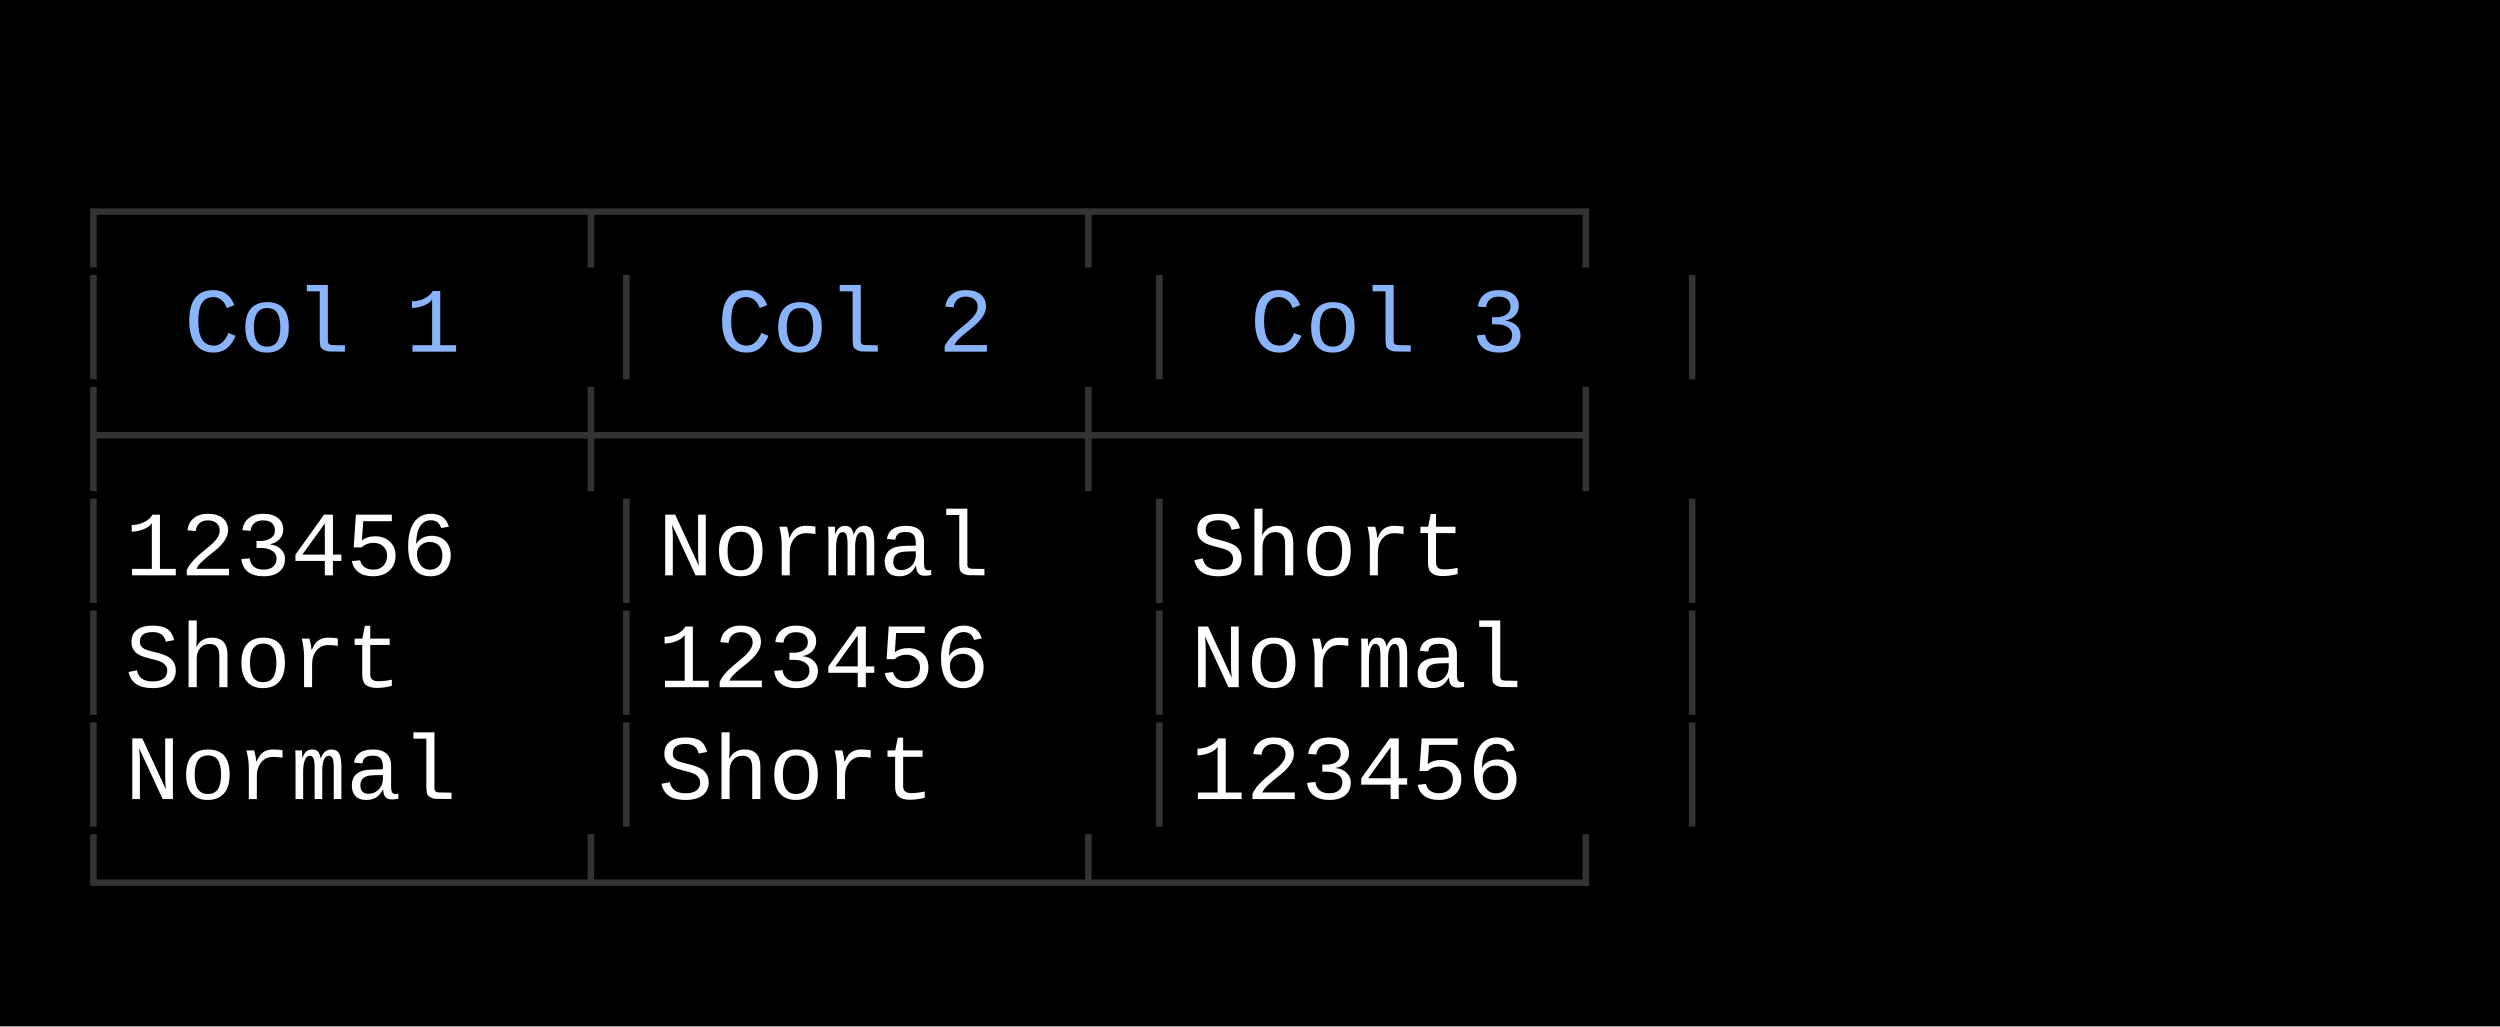
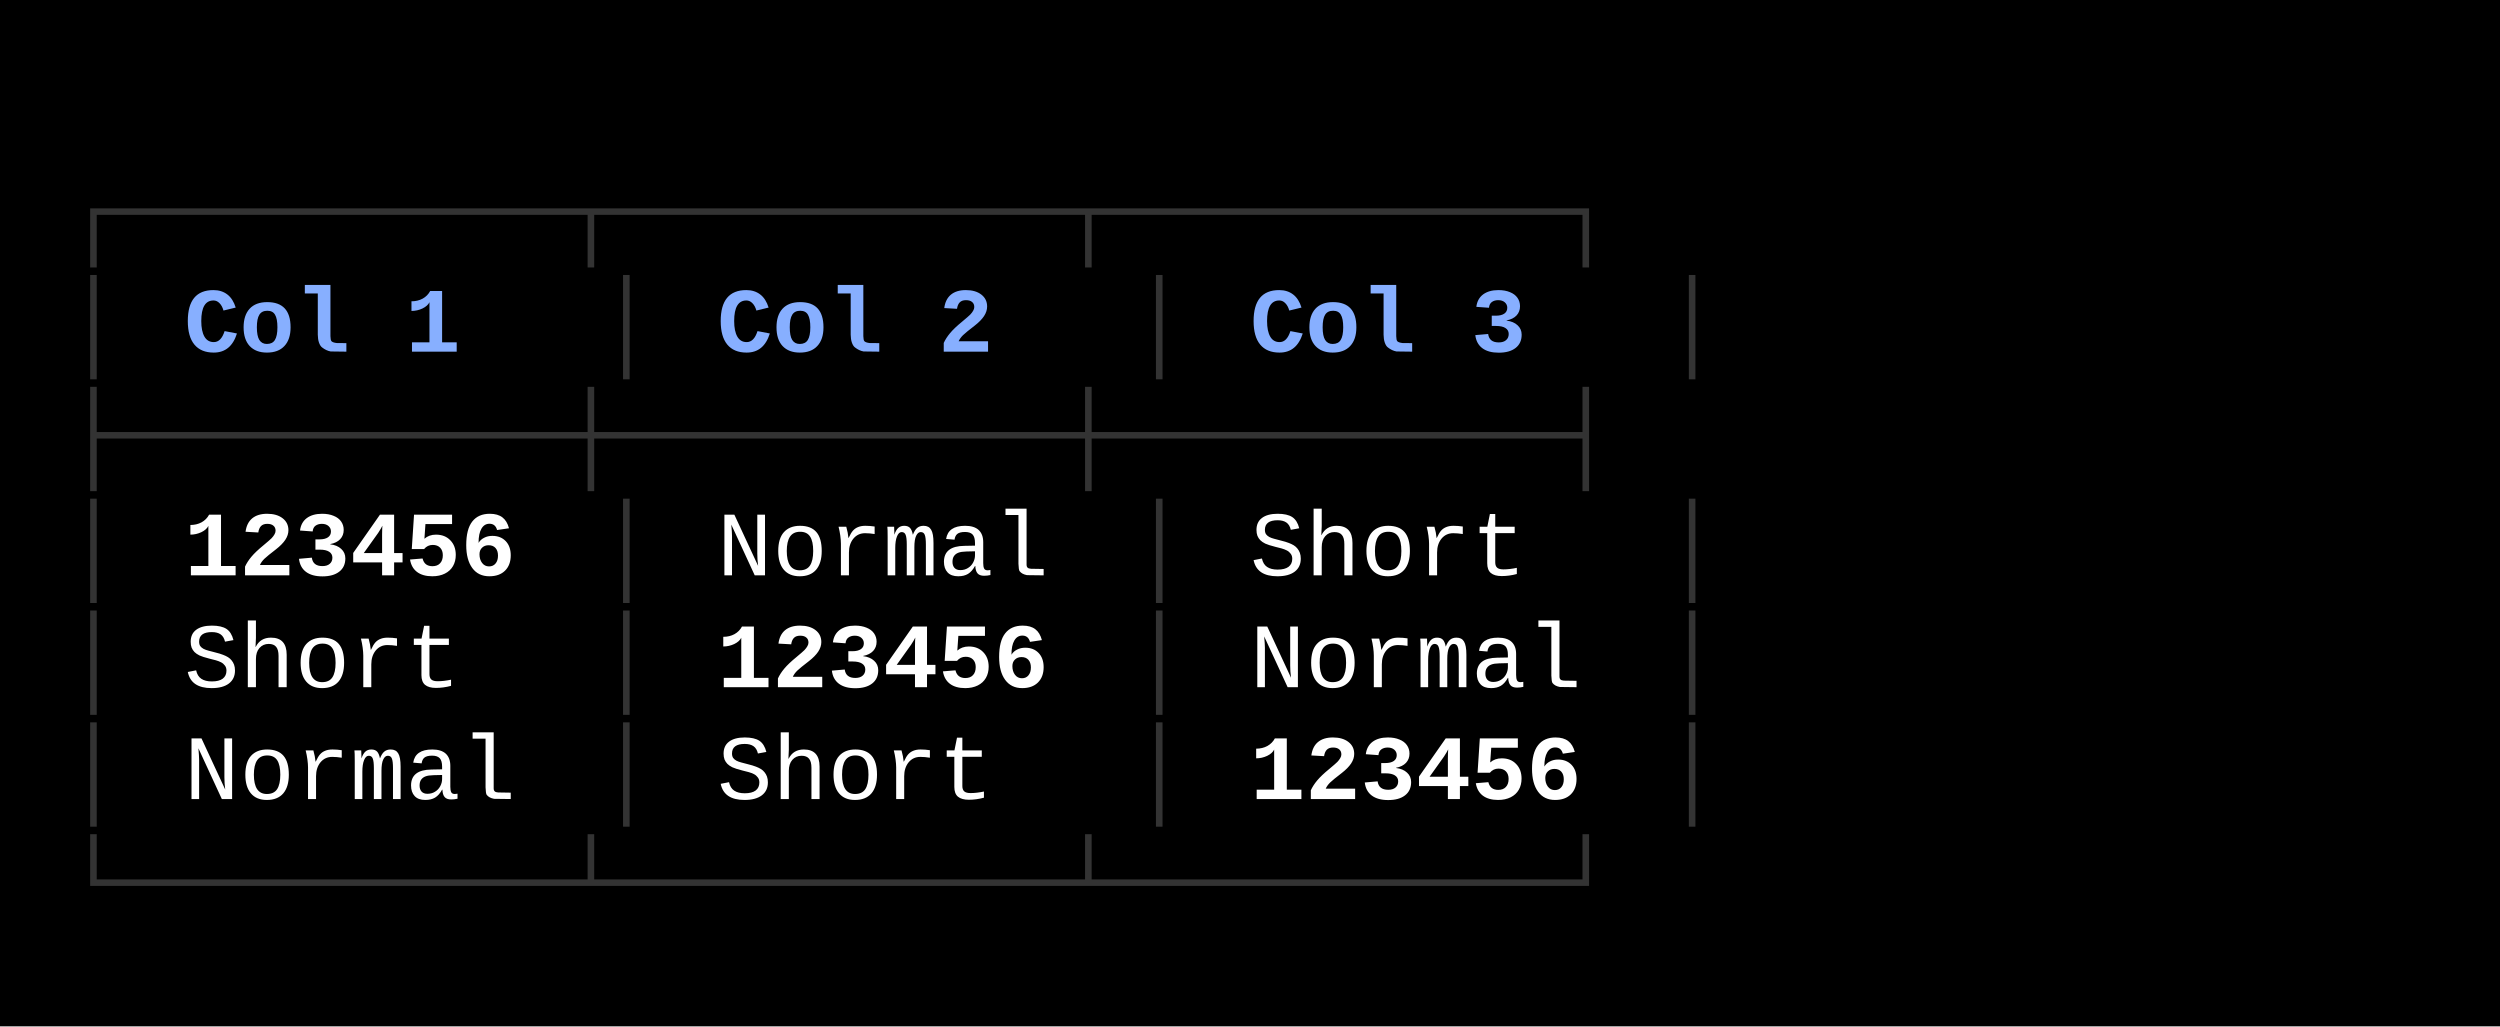
<svg xmlns="http://www.w3.org/2000/svg" width="380" height="156" viewBox="0 0 380 156">
  <style>
    text { font-family: Consolas, "Courier New", monospace; font-size: 14px; dominant-baseline: text-before-edge; white-space: pre; }
  </style>
  <rect width="380" height="156" fill="#000000" />
  <g transform="translate(10, 10)">
    <text x="0" y="19" fill="#333333" textLength="252" lengthAdjust="spacingAndGlyphs">┌────────┬────────┬────────┐</text>
    <text x="0" y="36" fill="#333333" textLength="9" lengthAdjust="spacingAndGlyphs">│</text>
-     <text x="18" y="36" fill="#89b4fa" textLength="45" lengthAdjust="spacingAndGlyphs">Col 1</text>
+     <text x="18" y="36" fill="#87afff" textLength="45" lengthAdjust="spacingAndGlyphs" font-weight="bold">Col 1</text>
    <text x="81" y="36" fill="#333333" textLength="9" lengthAdjust="spacingAndGlyphs">│</text>
-     <text x="99" y="36" fill="#89b4fa" textLength="45" lengthAdjust="spacingAndGlyphs">Col 2</text>
+     <text x="99" y="36" fill="#87afff" textLength="45" lengthAdjust="spacingAndGlyphs" font-weight="bold">Col 2</text>
    <text x="162" y="36" fill="#333333" textLength="9" lengthAdjust="spacingAndGlyphs">│</text>
-     <text x="180" y="36" fill="#89b4fa" textLength="45" lengthAdjust="spacingAndGlyphs">Col 3</text>
+     <text x="180" y="36" fill="#87afff" textLength="45" lengthAdjust="spacingAndGlyphs" font-weight="bold">Col 3</text>
    <text x="243" y="36" fill="#333333" textLength="9" lengthAdjust="spacingAndGlyphs">│</text>
    <text x="0" y="53" fill="#333333" textLength="252" lengthAdjust="spacingAndGlyphs">├────────┼────────┼────────┤</text>
    <text x="0" y="70" fill="#333333" textLength="9" lengthAdjust="spacingAndGlyphs">│</text>
-     <text x="9" y="70" fill="#ffffff" textLength="72" lengthAdjust="spacingAndGlyphs"> 123456 </text>
+     <text x="18" y="70" fill="#ffffff" textLength="54" lengthAdjust="spacingAndGlyphs" font-weight="bold">123456</text>
    <text x="81" y="70" fill="#333333" textLength="9" lengthAdjust="spacingAndGlyphs">│</text>
-     <text x="90" y="70" fill="#ffffff" textLength="72" lengthAdjust="spacingAndGlyphs"> Normal </text>
+     <text x="99" y="70" fill="#ffffff" textLength="54" lengthAdjust="spacingAndGlyphs">Normal</text>
    <text x="162" y="70" fill="#333333" textLength="9" lengthAdjust="spacingAndGlyphs">│</text>
-     <text x="171" y="70" fill="#ffffff" textLength="72" lengthAdjust="spacingAndGlyphs"> Short  </text>
+     <text x="180" y="70" fill="#ffffff" textLength="45" lengthAdjust="spacingAndGlyphs">Short</text>
    <text x="243" y="70" fill="#333333" textLength="9" lengthAdjust="spacingAndGlyphs">│</text>
    <text x="0" y="87" fill="#333333" textLength="9" lengthAdjust="spacingAndGlyphs">│</text>
-     <text x="9" y="87" fill="#ffffff" textLength="72" lengthAdjust="spacingAndGlyphs"> Short  </text>
+     <text x="18" y="87" fill="#ffffff" textLength="45" lengthAdjust="spacingAndGlyphs">Short</text>
    <text x="81" y="87" fill="#333333" textLength="9" lengthAdjust="spacingAndGlyphs">│</text>
-     <text x="90" y="87" fill="#ffffff" textLength="72" lengthAdjust="spacingAndGlyphs"> 123456 </text>
+     <text x="99" y="87" fill="#ffffff" textLength="54" lengthAdjust="spacingAndGlyphs" font-weight="bold">123456</text>
    <text x="162" y="87" fill="#333333" textLength="9" lengthAdjust="spacingAndGlyphs">│</text>
-     <text x="171" y="87" fill="#ffffff" textLength="72" lengthAdjust="spacingAndGlyphs"> Normal </text>
+     <text x="180" y="87" fill="#ffffff" textLength="54" lengthAdjust="spacingAndGlyphs">Normal</text>
    <text x="243" y="87" fill="#333333" textLength="9" lengthAdjust="spacingAndGlyphs">│</text>
    <text x="0" y="104" fill="#333333" textLength="9" lengthAdjust="spacingAndGlyphs">│</text>
-     <text x="9" y="104" fill="#ffffff" textLength="72" lengthAdjust="spacingAndGlyphs"> Normal </text>
+     <text x="18" y="104" fill="#ffffff" textLength="54" lengthAdjust="spacingAndGlyphs">Normal</text>
    <text x="81" y="104" fill="#333333" textLength="9" lengthAdjust="spacingAndGlyphs">│</text>
-     <text x="90" y="104" fill="#ffffff" textLength="72" lengthAdjust="spacingAndGlyphs"> Short  </text>
+     <text x="99" y="104" fill="#ffffff" textLength="45" lengthAdjust="spacingAndGlyphs">Short</text>
    <text x="162" y="104" fill="#333333" textLength="9" lengthAdjust="spacingAndGlyphs">│</text>
-     <text x="171" y="104" fill="#ffffff" textLength="72" lengthAdjust="spacingAndGlyphs"> 123456 </text>
+     <text x="180" y="104" fill="#ffffff" textLength="54" lengthAdjust="spacingAndGlyphs" font-weight="bold">123456</text>
    <text x="243" y="104" fill="#333333" textLength="9" lengthAdjust="spacingAndGlyphs">│</text>
    <text x="0" y="121" fill="#333333" textLength="252" lengthAdjust="spacingAndGlyphs">└────────┴────────┴────────┘</text>
  </g>
</svg>
